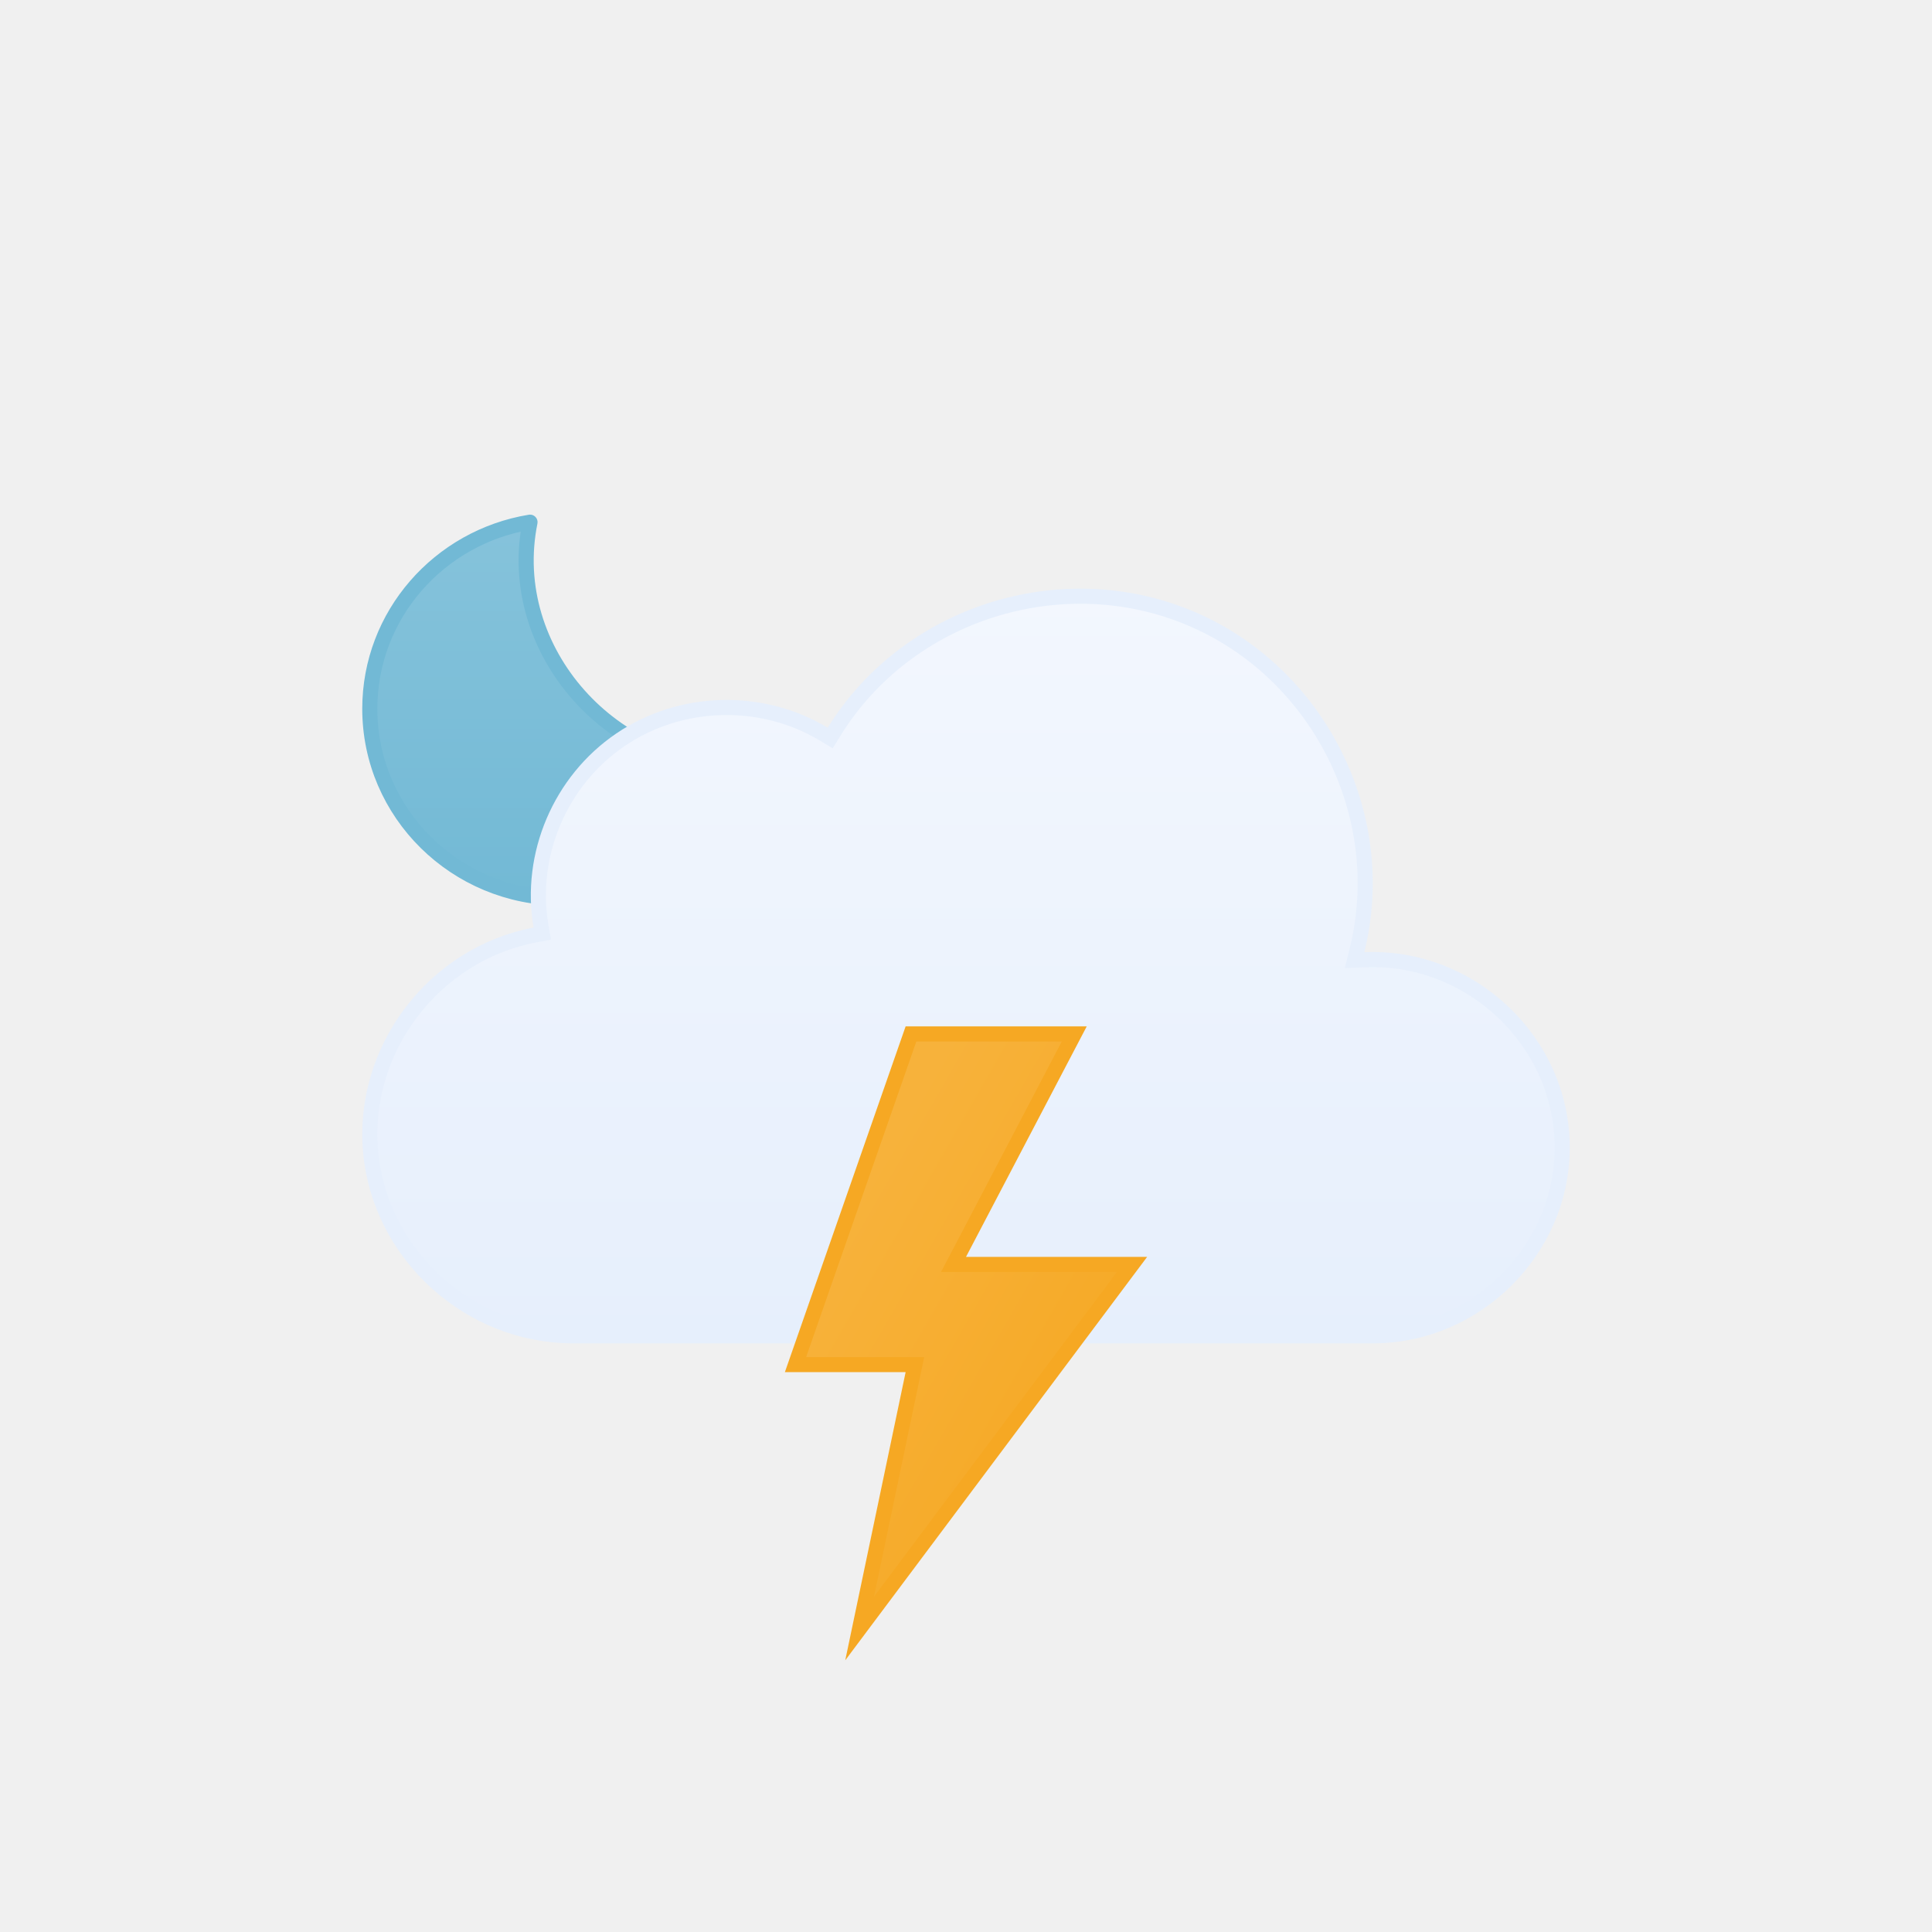
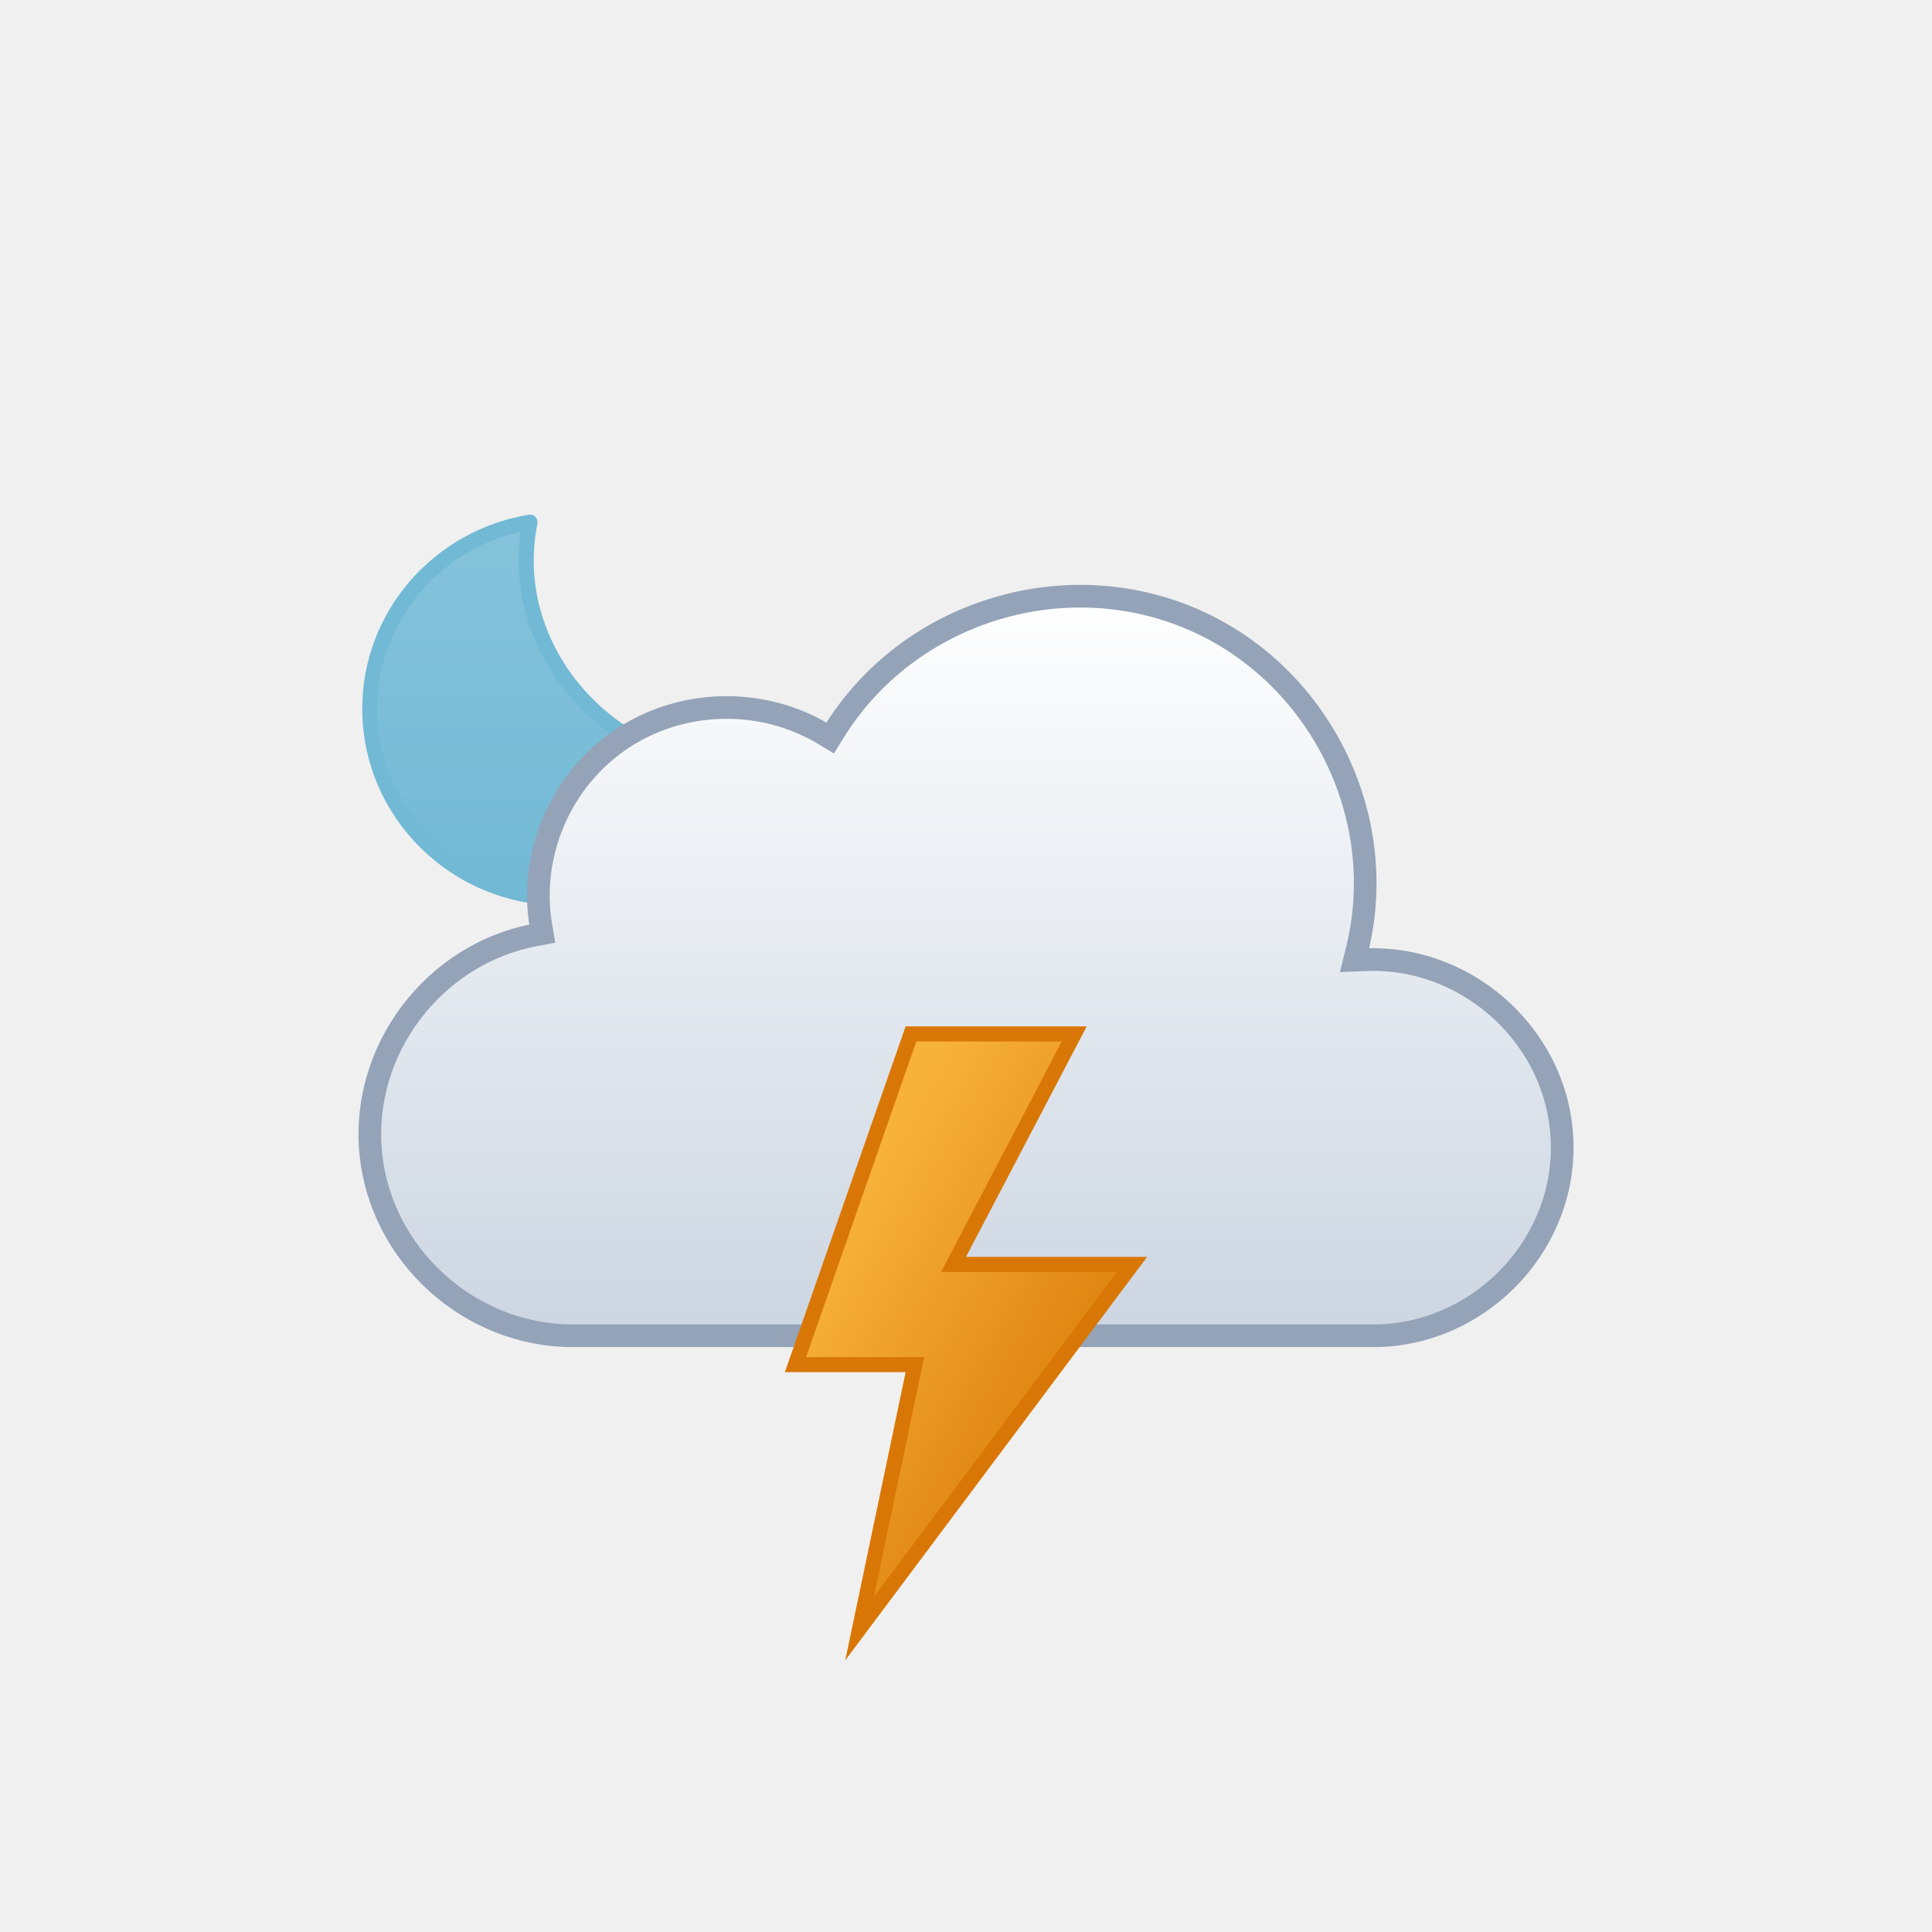
<svg xmlns="http://www.w3.org/2000/svg" viewBox="0 0 128 128" fill="none">
  <g id="thunderstorms-night" clip-path="url(#clip0_1858_9915)">
    <g id="Sky">
      <g id="Moon">
        <path id="Moon_2" d="M35.115 34.595C33.378 43.163 40.753 51.214 49.313 50.783C47.673 55.834 42.889 59.5 37.218 59.5C30.188 59.5 24.5 53.879 24.5 46.959C24.5 40.745 29.088 35.584 35.115 34.595Z" fill="url(#paint0_linear_1858_9915)" stroke="#72B9D5" stroke-linecap="round" stroke-linejoin="round" />
      </g>
      <g id="Clouds">
        <g id="Cloud">
-           <path id="Cloud_2" d="M55.263 48.475C60.123 40.611 70.298 37.38 78.815 40.943C87.322 44.502 92.138 54.003 89.903 62.965L89.742 63.614L90.411 63.585C97.421 63.279 103.5 68.992 103.5 76.028C103.5 82.84 97.772 88.5 90.977 88.5H37.954C31.128 88.502 25.203 83.171 24.559 76.36C23.916 69.552 28.737 63.212 35.443 61.945L35.926 61.853L35.843 61.369C35.026 56.624 37.126 51.717 41.105 49.013C45.095 46.301 50.446 46.154 54.58 48.64L55.003 48.895L55.263 48.475Z" fill="url(#paint1_linear_1858_9915)" stroke="#E6EFFC" stroke-miterlimit="10" />
+           <path id="Cloud_2" d="M55.263 48.475C60.123 40.611 70.298 37.38 78.815 40.943C87.322 44.502 92.138 54.003 89.903 62.965L89.742 63.614L90.411 63.585C97.421 63.279 103.5 68.992 103.5 76.028C103.5 82.84 97.772 88.5 90.977 88.5H37.954C31.128 88.502 25.203 83.171 24.559 76.36C23.916 69.552 28.737 63.212 35.443 61.945L35.926 61.853L35.843 61.369C35.026 56.624 37.126 51.717 41.105 49.013C45.095 46.301 50.446 46.154 54.58 48.64L55.003 48.895L55.263 48.475Z" fill="url(#paint1_linear_1858_9915)" stroke="#94A3B8" stroke-width="1.5" stroke-miterlimit="10" />
        </g>
      </g>
    </g>
    <g id="Lightning">
-       <path id="Lightning Bolt" d="M71.173 68.5L63.557 83.041L63.173 83.772H75.002L56.952 107.892L60.489 91.012L60.616 90.409H52.704L60.355 68.5H71.173Z" fill="url(#paint2_linear_1858_9915)" stroke="#F6A823" stroke-miterlimit="10" />
+       <path id="Lightning Bolt" d="M71.173 68.5L63.557 83.041L63.173 83.772H75.002L56.952 107.892L60.489 91.012L60.616 90.409H52.704L60.355 68.5H71.173Z" fill="url(#paint2_linear_1858_9915)" stroke="#D97706" stroke-miterlimit="10" />
    </g>
  </g>
  <defs>
    <linearGradient id="paint0_linear_1858_9915" x1="37" y1="34" x2="37" y2="60" gradientUnits="userSpaceOnUse">
      <stop stop-color="#86C3DB" />
      <stop offset="1" stop-color="#72B9D5" />
    </linearGradient>
    <linearGradient id="paint1_linear_1858_9915" x1="64.001" y1="39" x2="64.001" y2="89" gradientUnits="userSpaceOnUse">
-       <stop stop-color="#F3F7FE" />
-       <stop offset="1" stop-color="#E6EFFC" />
+       <stop stop-color="#FFFFFF" />
+       <stop offset="1" stop-color="#CBD5E1" />
    </linearGradient>
    <linearGradient id="paint2_linear_1858_9915" x1="64.528" y1="66.038" x2="84.414" y2="77.457" gradientUnits="userSpaceOnUse">
      <stop stop-color="#F7B23B" />
-       <stop offset="1" stop-color="#F6A823" />
+       <stop offset="1" stop-color="#D97706" />
    </linearGradient>
    <clipPath id="clip0_1858_9915">
      <rect width="128" height="128" fill="white" />
    </clipPath>
  </defs>
</svg>
